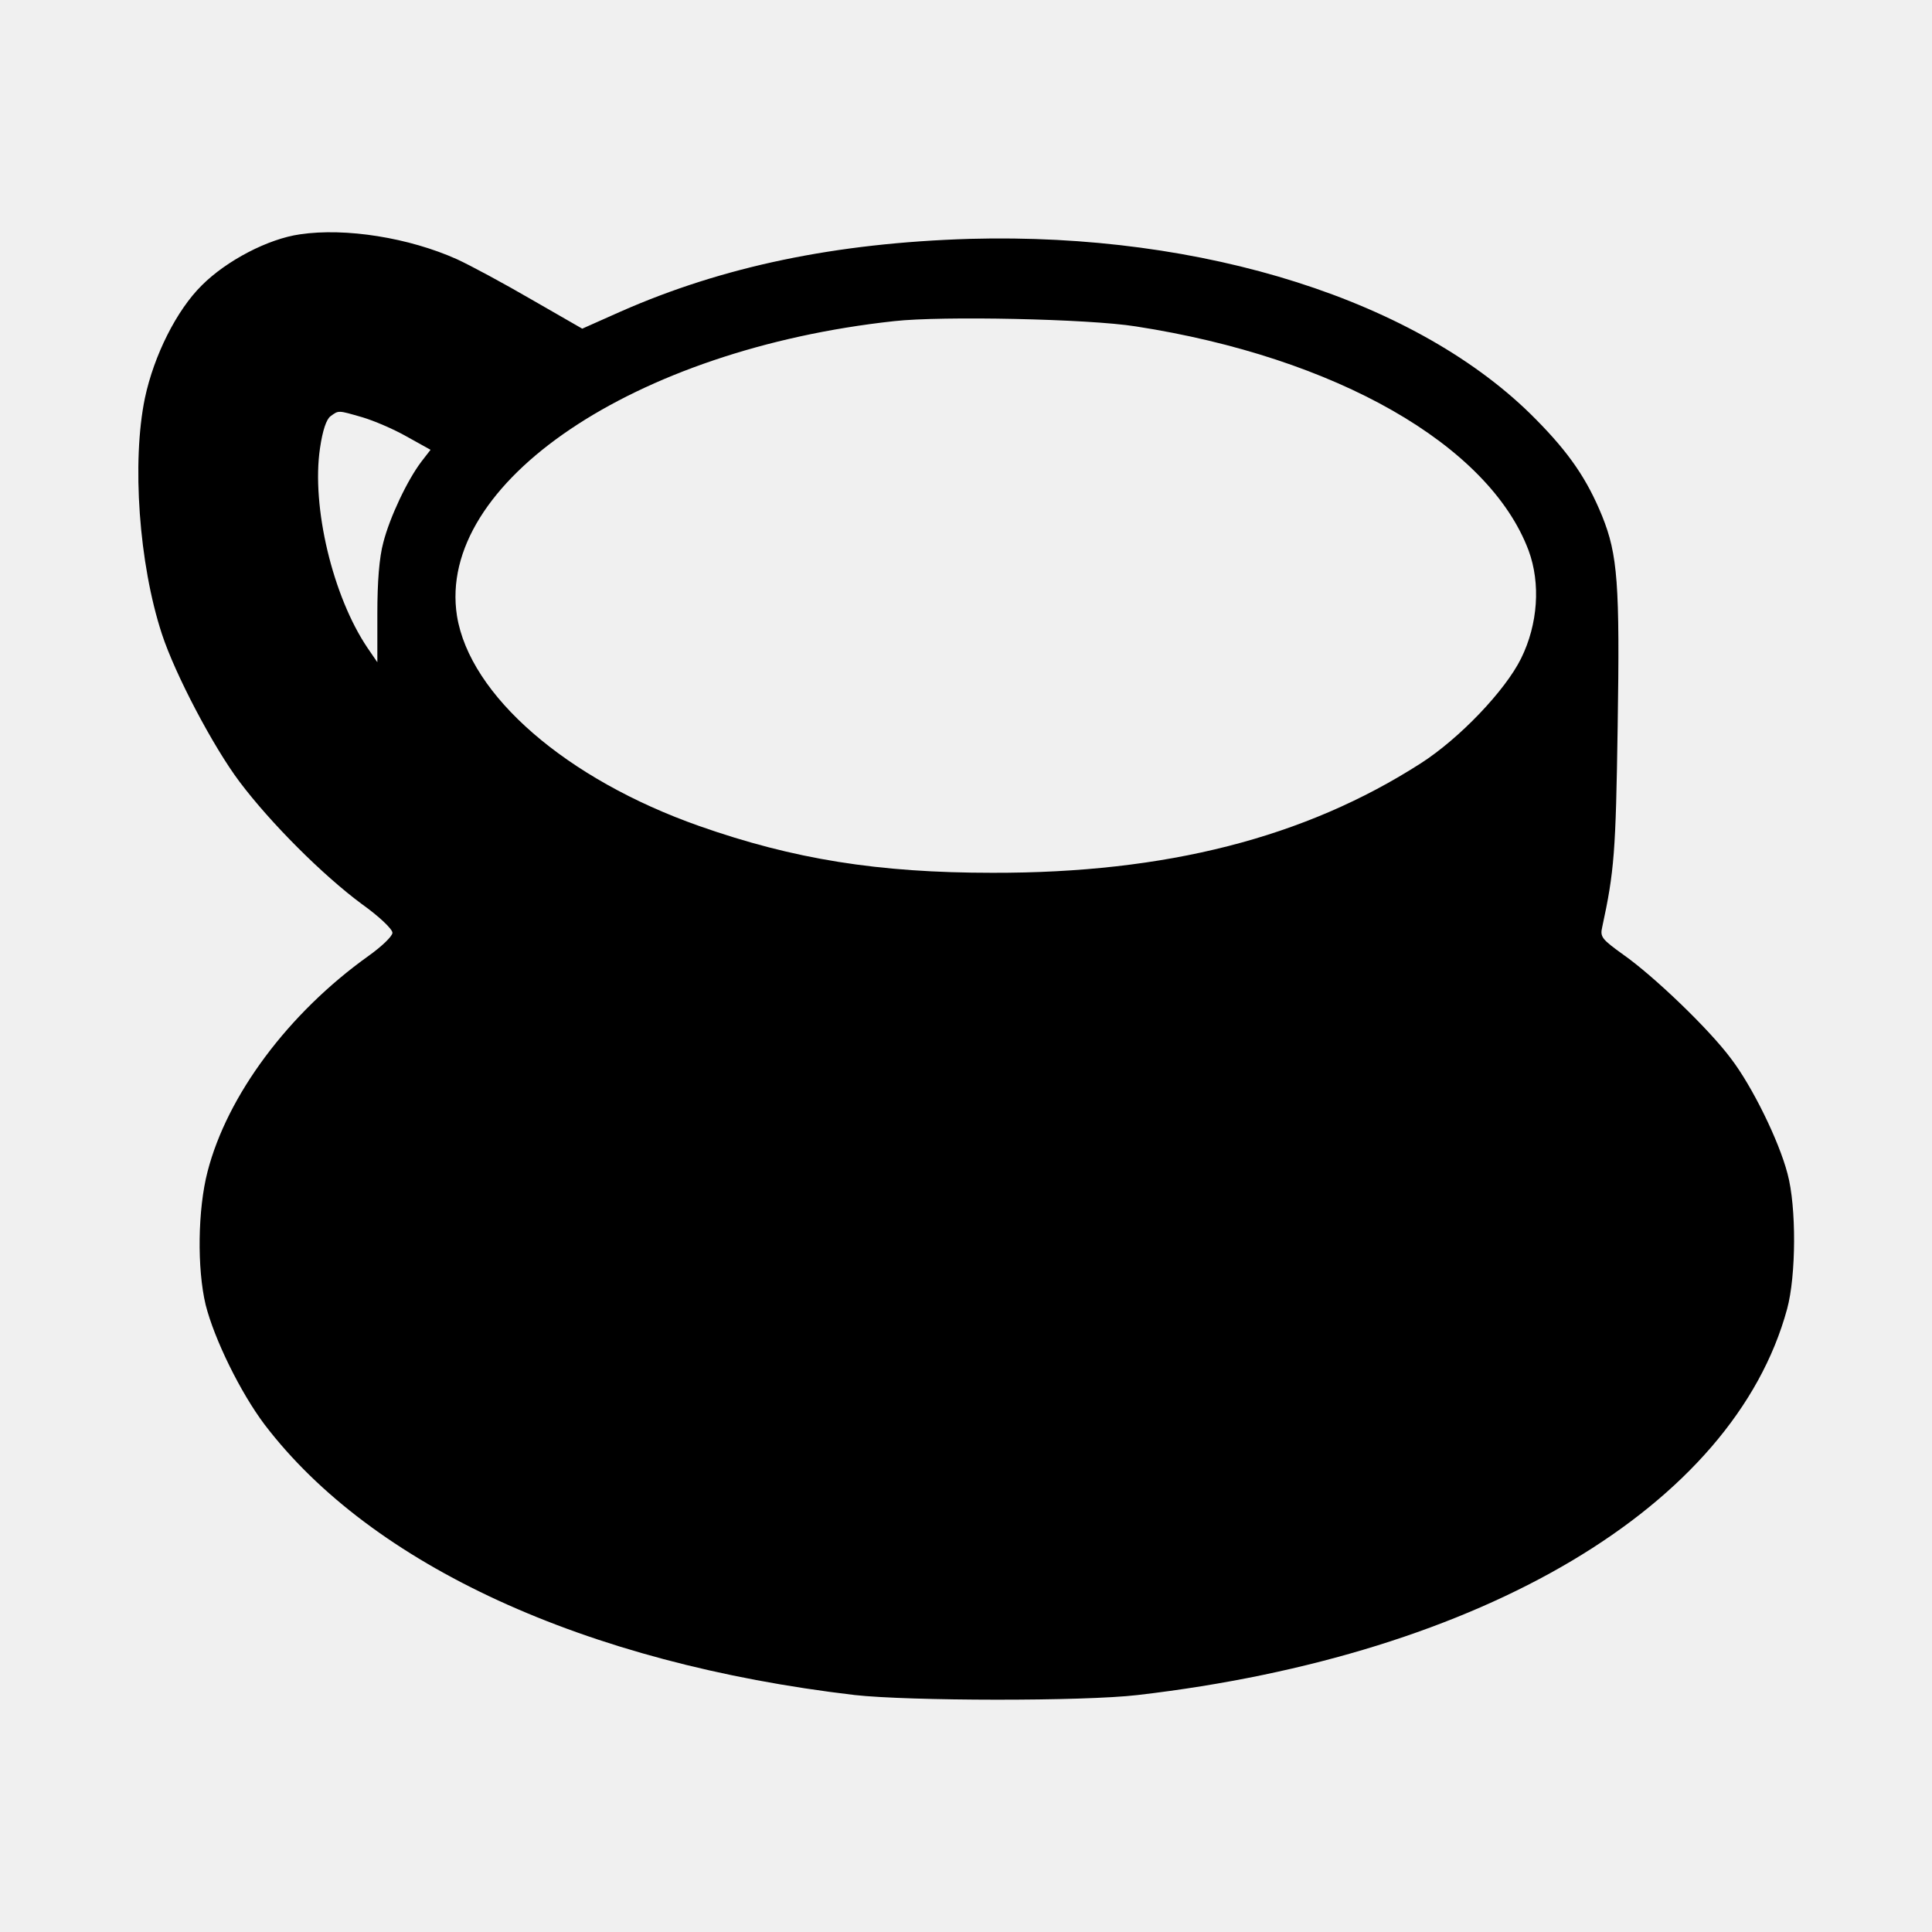
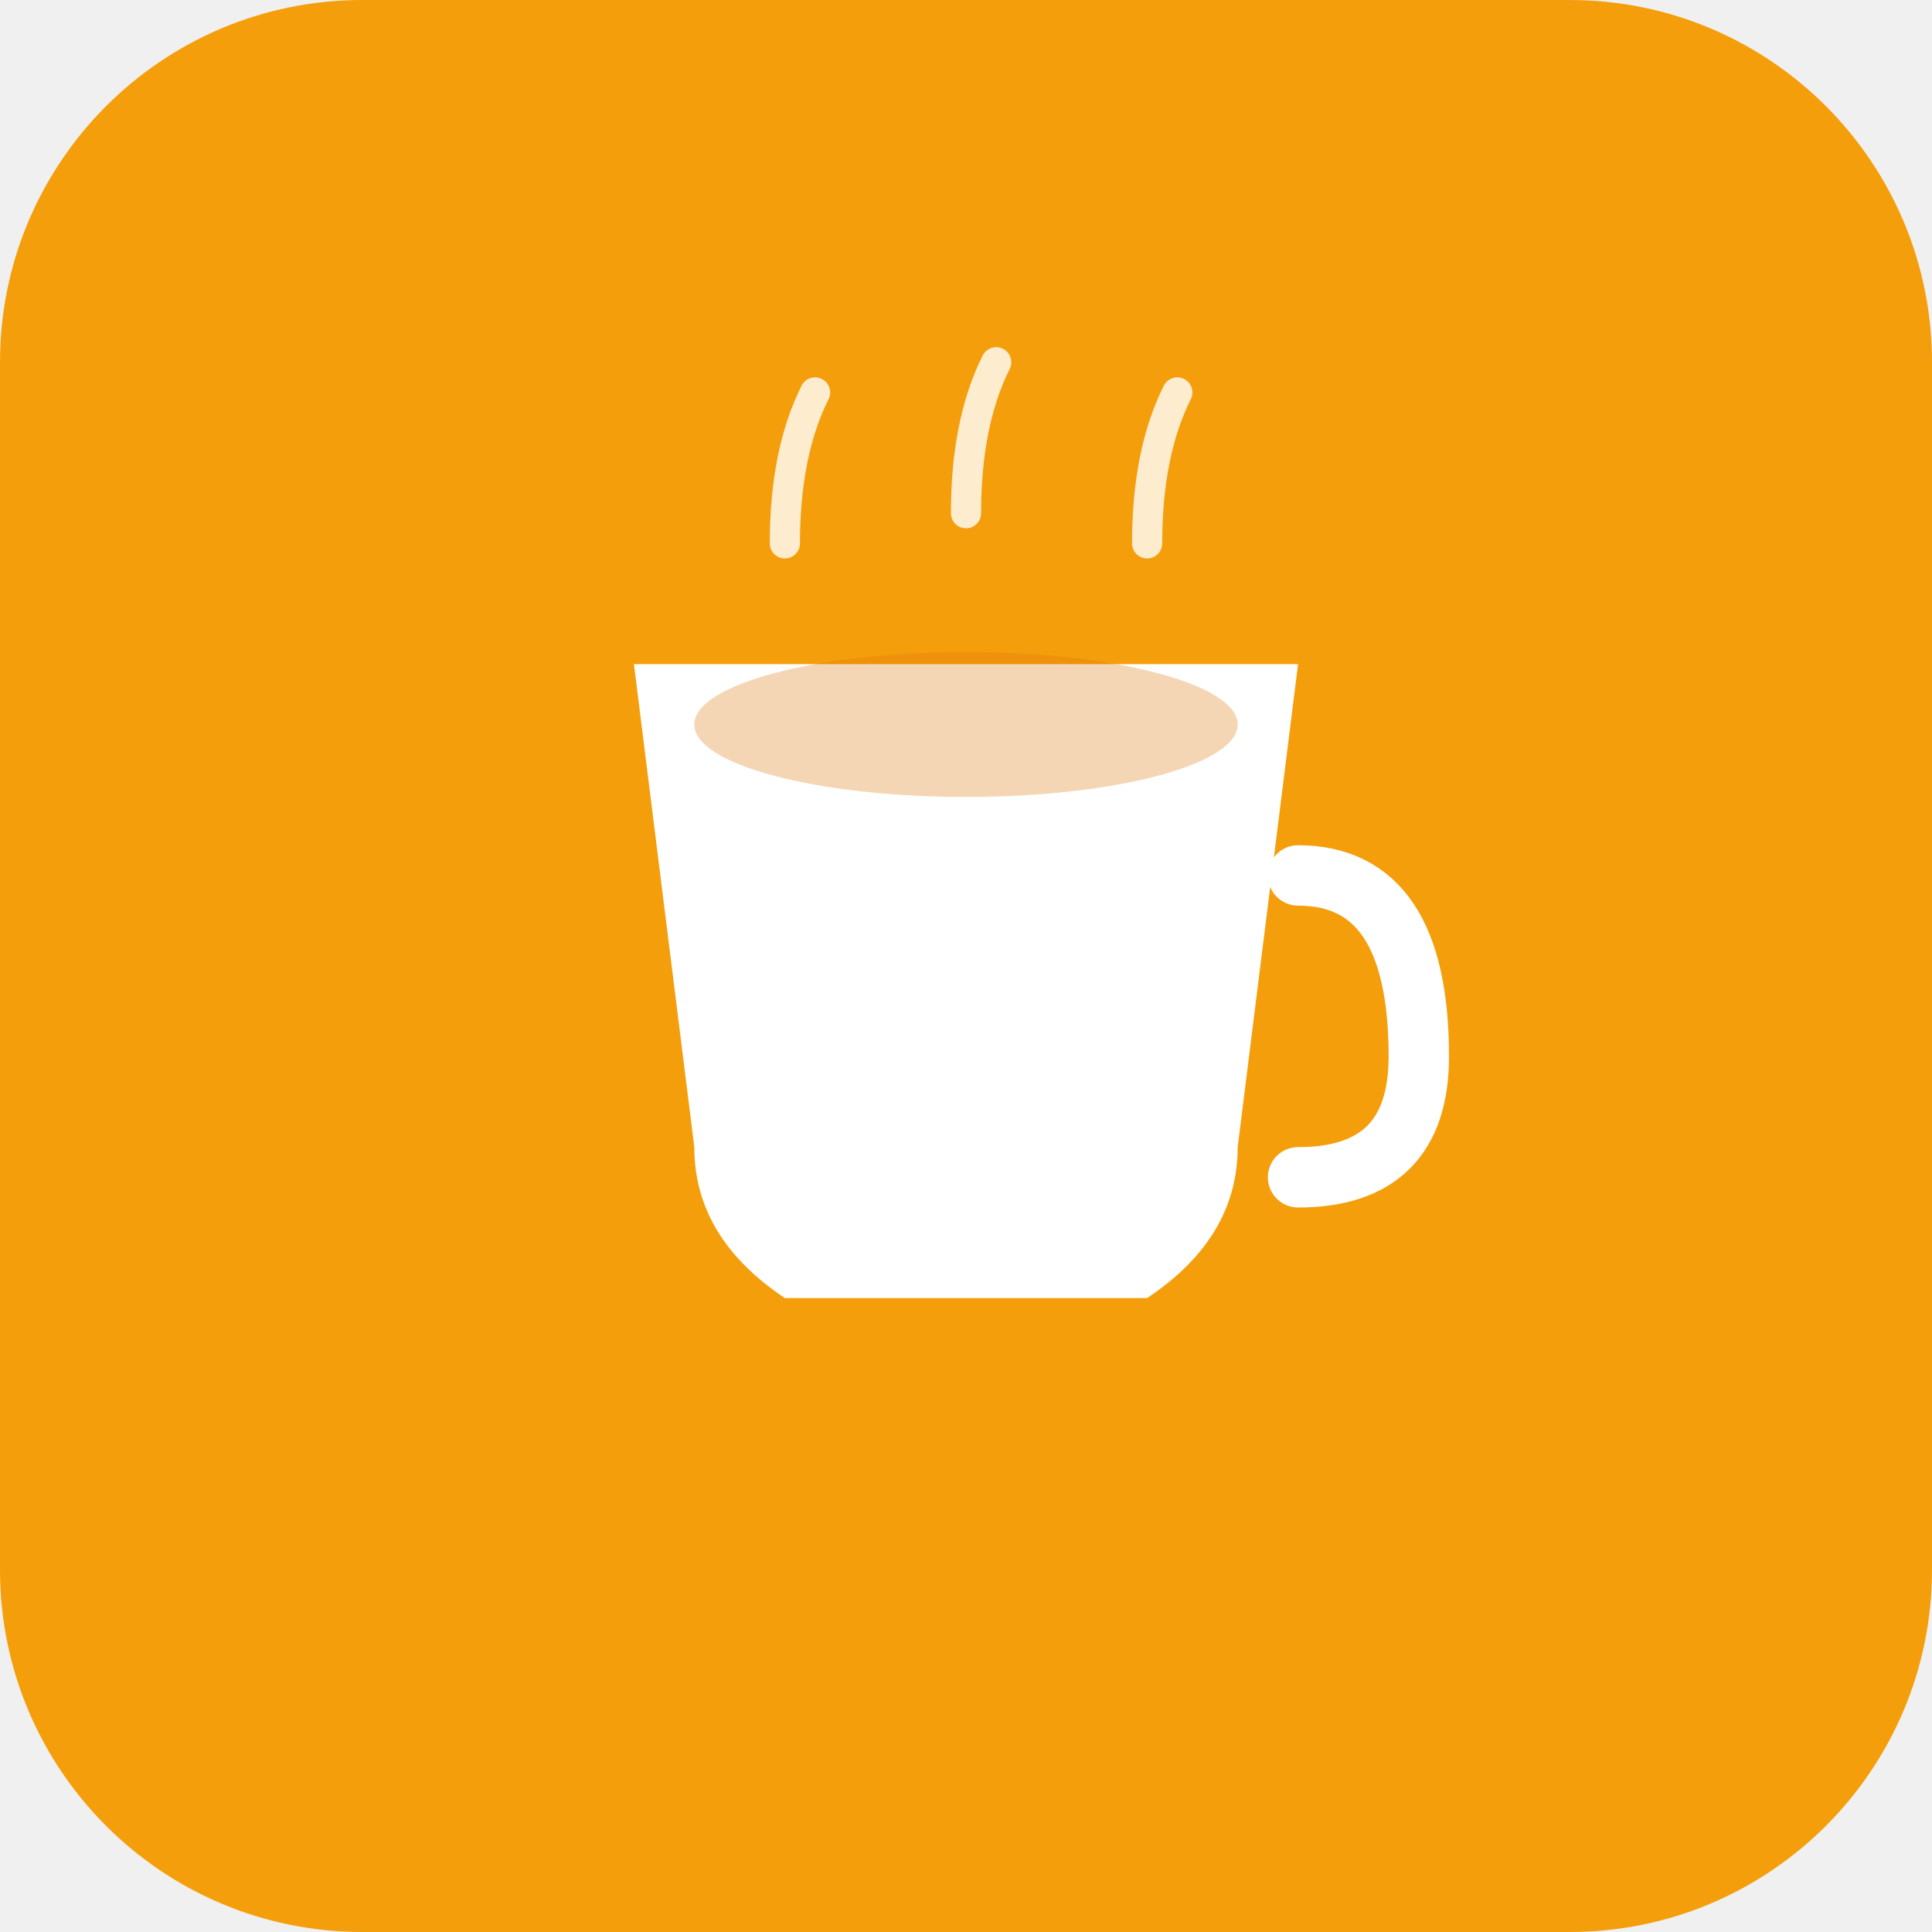
- <svg xmlns="http://www.w3.org/2000/svg" version="1.0" width="512pt" height="512pt" viewBox="0 0 512 512" preserveAspectRatio="xMidYMid meet">
-   <g transform="translate(0,512) scale(0.1,-0.1)" fill="#000000" stroke="none">
-     <path d="M795 4499 c-85 -12 -195 -70 -260 -135 -67 -66 -127 -186 -151 -299 -35 -169 -16 -439 45 -625 35 -107 136 -299 206 -392 82 -109 220 -247 324 -324 45 -32 81 -66 81 -76 0 -9 -28 -36 -63 -61 -213 -152 -375 -370 -427 -572 -26 -100 -28 -257 -5 -353 23 -91 92 -232 156 -317 284 -373 849 -633 1564 -717 143 -16 606 -17 750 0 914 106 1579 501 1721 1023 24 88 25 271 1 359 -23 88 -94 232 -150 305 -58 78 -204 218 -285 275 -57 41 -62 47 -56 73 32 148 36 198 41 532 6 378 0 455 -41 557 -40 98 -87 167 -176 257 -309 314 -880 495 -1500 478 -356 -11 -654 -73 -926 -193 l-101 -45 -134 77 c-74 43 -163 91 -198 107 -127 57 -295 84 -416 66z m2215 -244 c530 -82 936 -314 1041 -594 32 -87 25 -195 -20 -286 -42 -85 -163 -212 -266 -278 -307 -197 -675 -291 -1135 -290 -303 0 -527 36 -777 124 -352 124 -608 346 -642 557 -55 352 469 706 1159 781 126 14 515 6 640 -14z m-2049 -241 c30 -9 82 -31 117 -51 l63 -35 -24 -31 c-38 -50 -84 -148 -101 -214 -11 -40 -16 -105 -16 -189 l0 -129 -26 38 c-92 136 -149 374 -126 529 7 48 17 77 28 85 22 16 19 16 85 -3z" />
+ <svg xmlns="http://www.w3.org/2000/svg" viewBox="0 0 32 32">
+   <rect width="32" height="32" fill="#f59e0b" rx="6" />
+   <g transform="translate(16, 16)">
+     <path d="M -3 -7 Q -3 -8.5 -2.5 -9.5" stroke="white" stroke-width="0.5" fill="none" stroke-linecap="round" opacity="0.8" />
+     <path d="M 0 -7.5 Q 0 -9 0.5 -10" stroke="white" stroke-width="0.5" fill="none" stroke-linecap="round" opacity="0.8" />
+     <path d="M 3 -7 Q 3 -8.5 3.5 -9.5" stroke="white" stroke-width="0.5" fill="none" stroke-linecap="round" opacity="0.8" />
+     <path d="M -5.5 -5 L -4.5 3 Q -4.5 4.5 -3 5.5 L 3 5.5 Q 4.5 4.5 4.5 3 L 5.5 -5 Z" fill="white" />
+     <path d="M 5.5 -1.5 Q 7.5 -1.5 7.5 1.5 Q 7.5 3.5 5.5 3.5" stroke="white" stroke-width="1" fill="none" stroke-linecap="round" />
+     <ellipse cx="0" cy="-4" rx="4.5" ry="1.2" fill="#d97706" opacity="0.3" />
  </g>
</svg>
